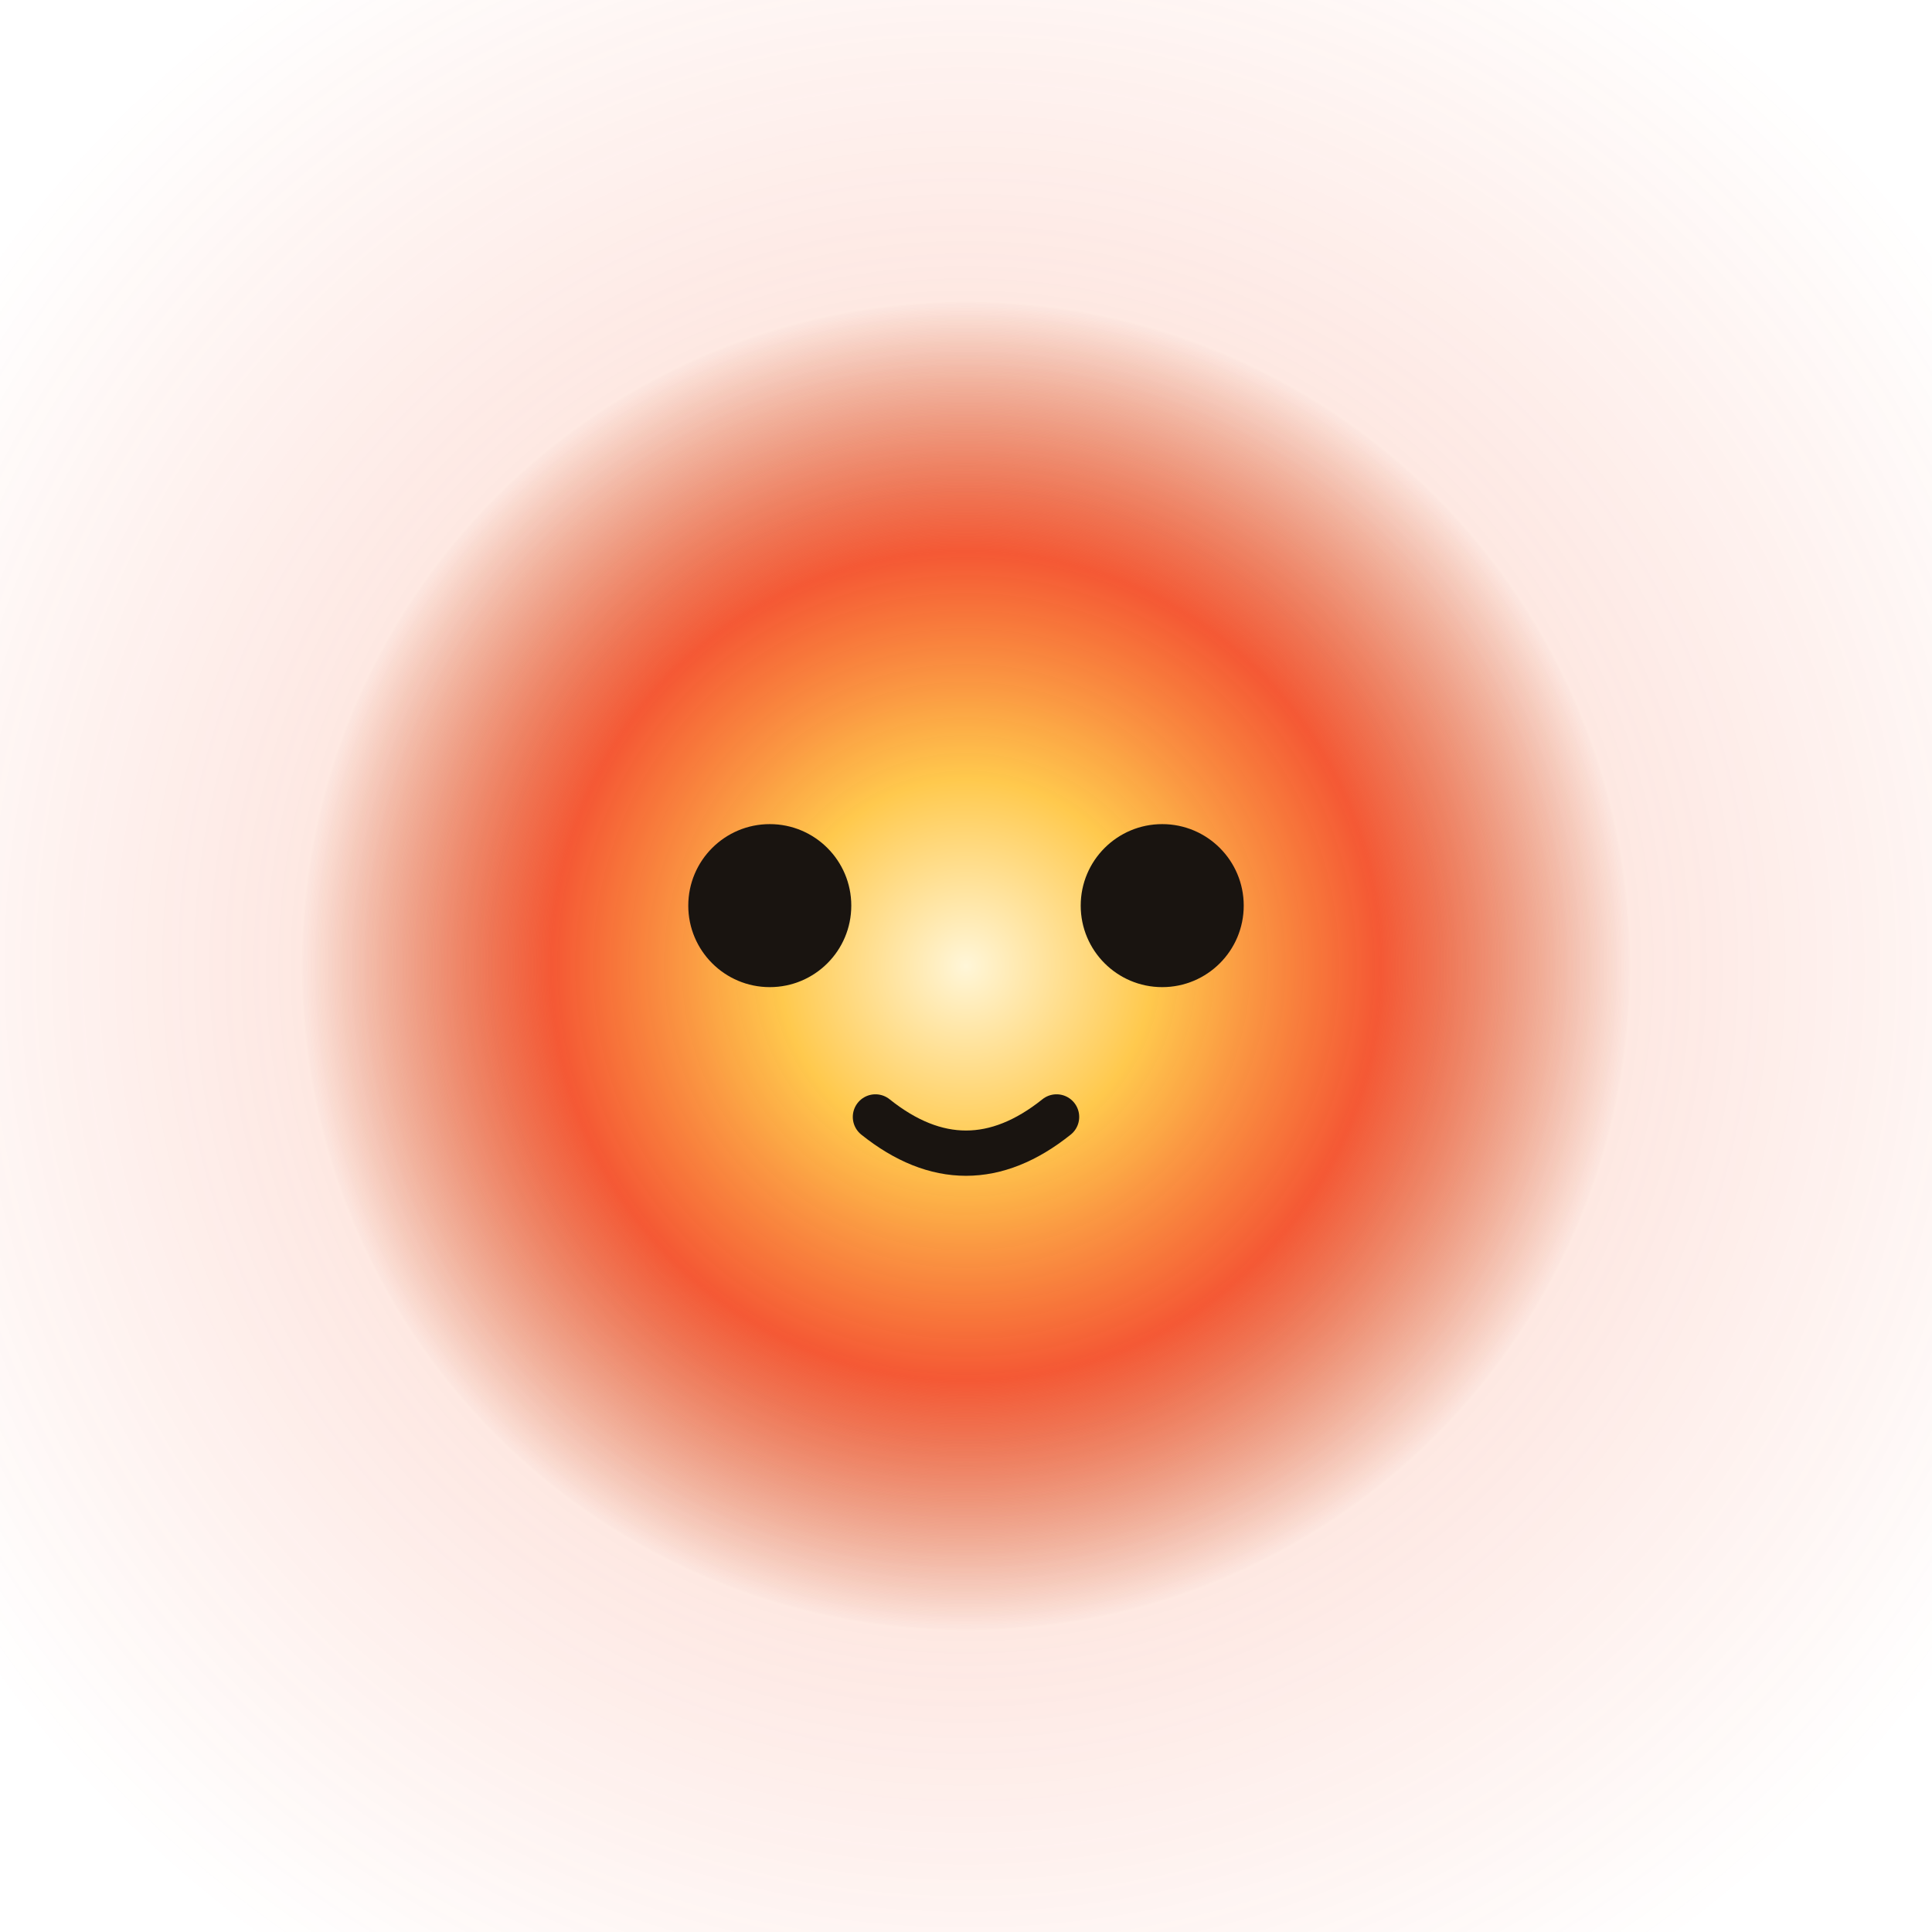
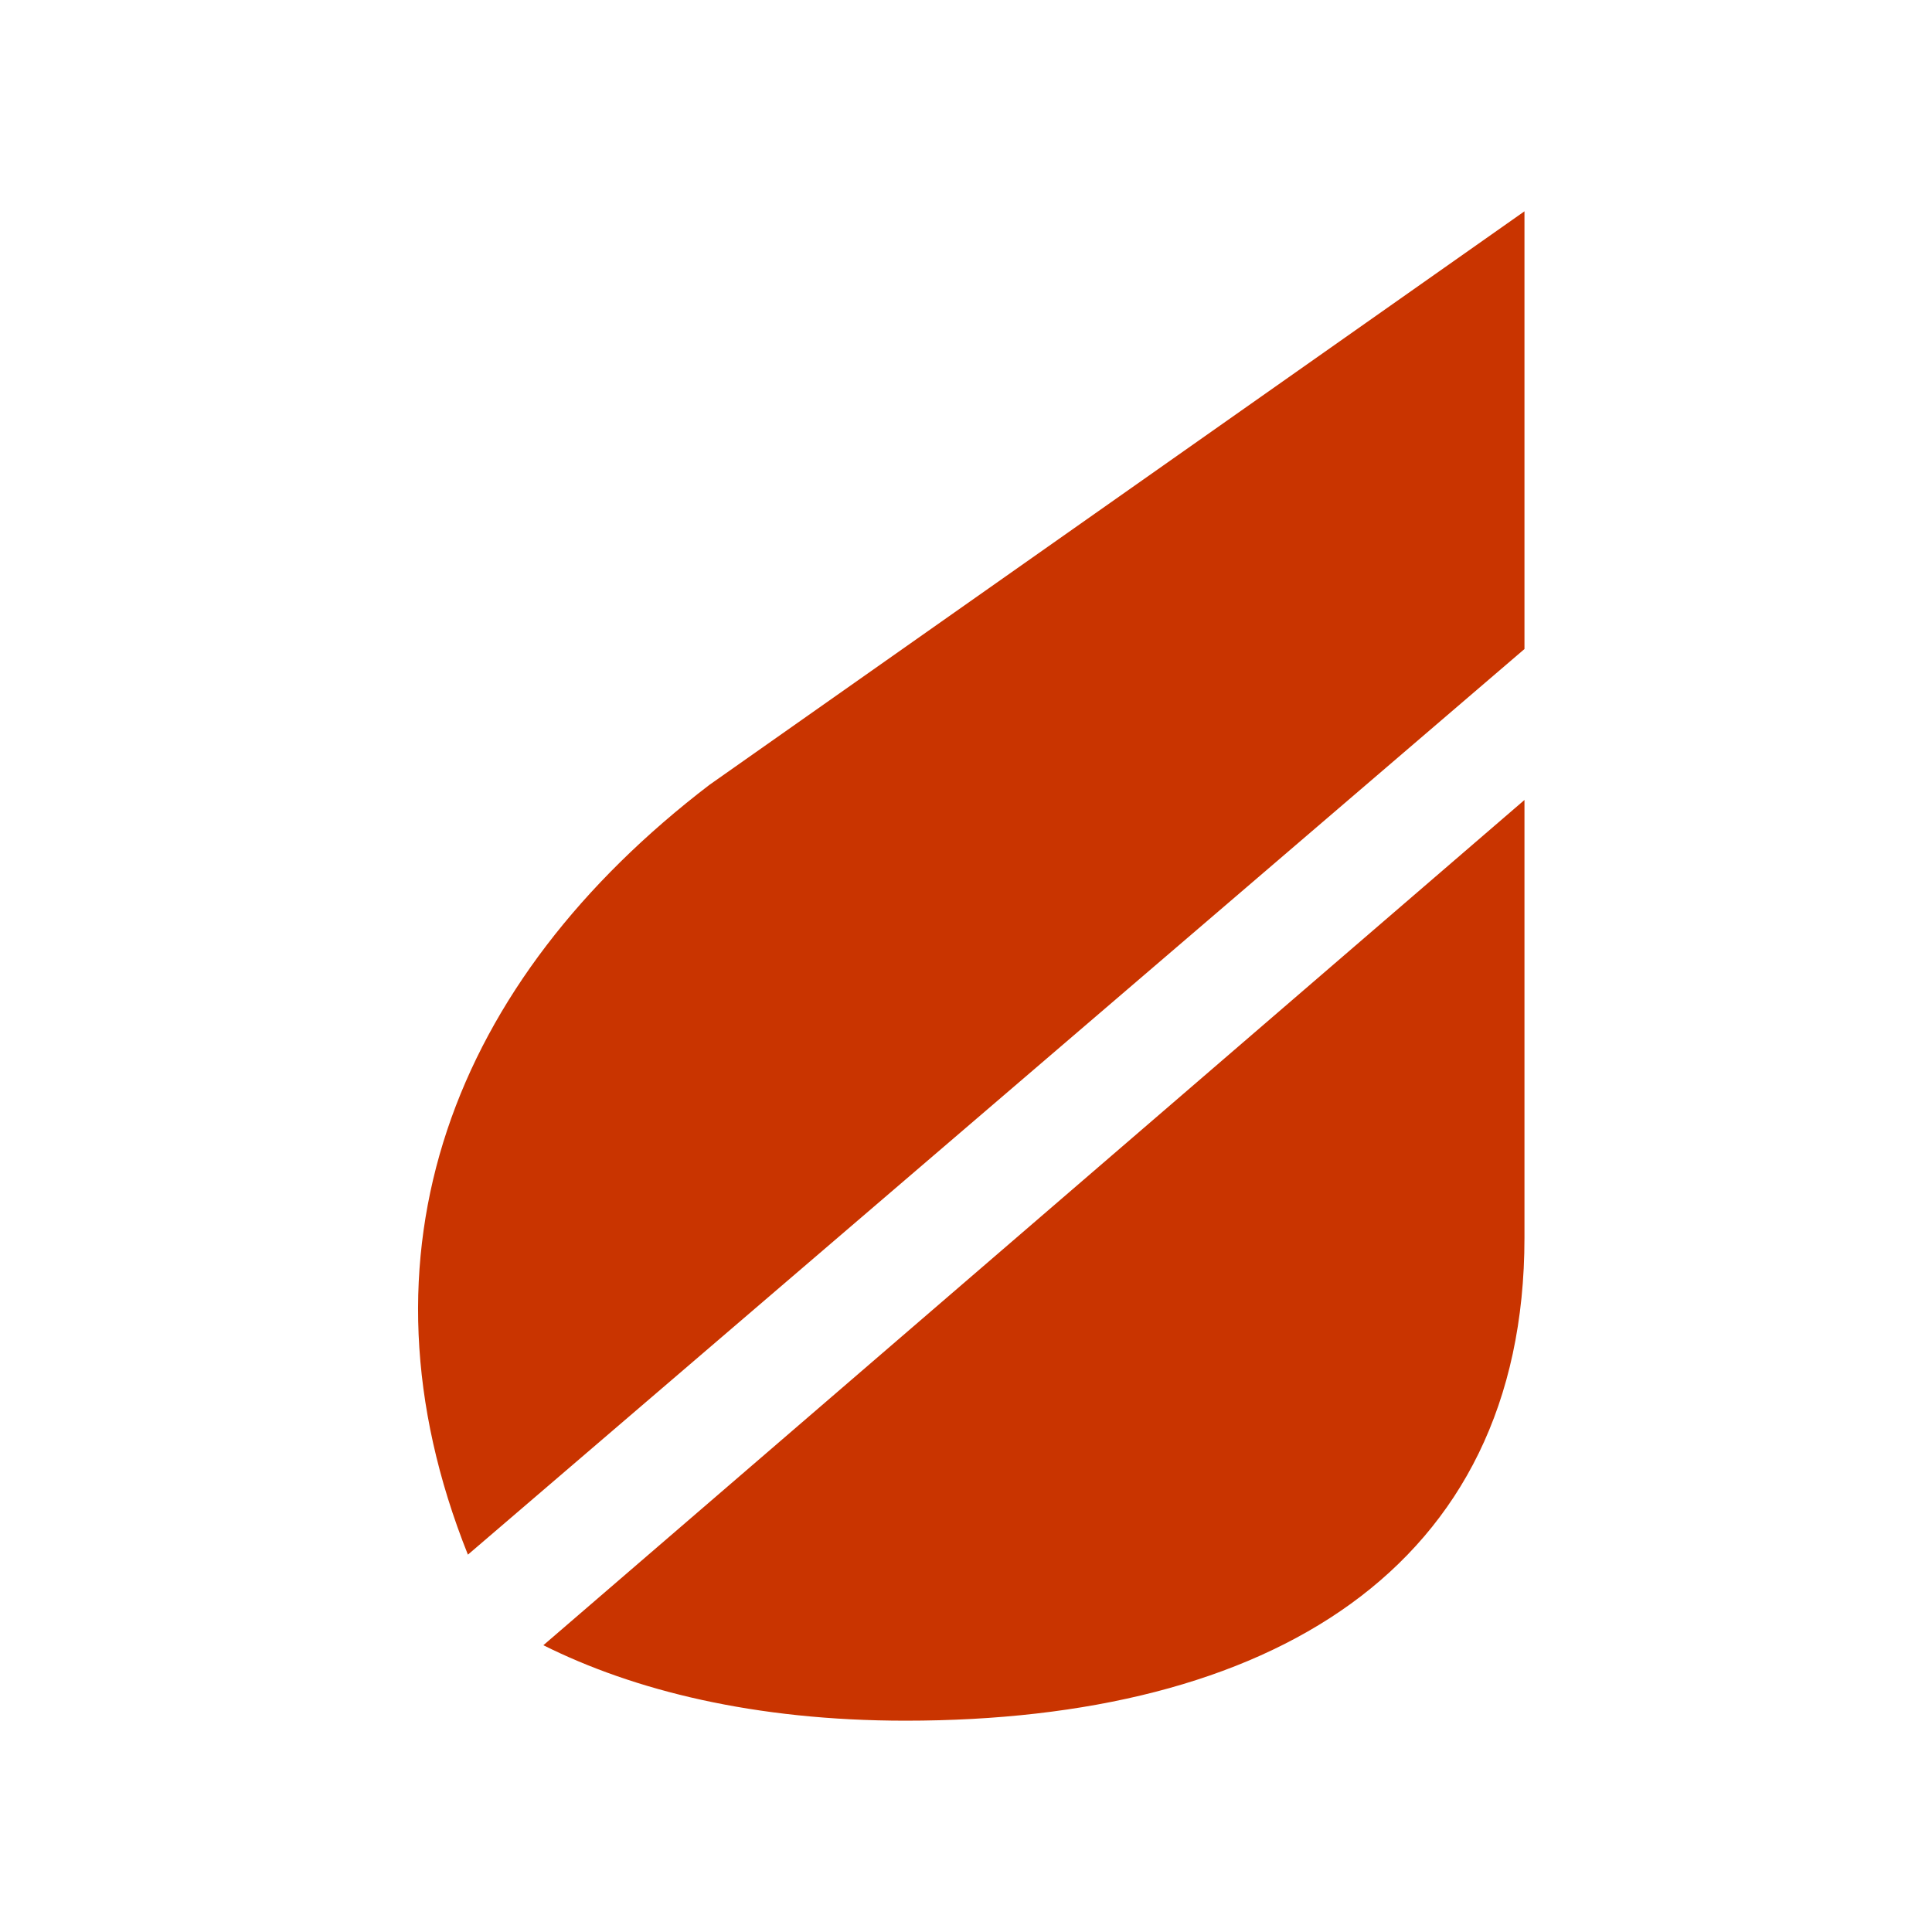
- <svg xmlns="http://www.w3.org/2000/svg" viewBox="-32 -32 64 64">
-   <defs>
-     <radialGradient id="wisp-core">
-       <stop offset="0" stop-color="#FFF6D8" />
-       <stop offset="0.28" stop-color="#FFC94D" />
-       <stop offset="0.62" stop-color="#F4512C" stop-opacity="0.95" />
-       <stop offset="1" stop-color="#C93400" stop-opacity="0" />
-     </radialGradient>
-     <radialGradient id="wisp-aura">
-       <stop offset="0" stop-color="#FFC94D" stop-opacity="0.35" />
-       <stop offset="0.6" stop-color="#F4512C" stop-opacity="0.12" />
-       <stop offset="1" stop-color="#F4512C" stop-opacity="0" />
-     </radialGradient>
-   </defs>
-   <circle r="40" fill="url(#wisp-aura)" />
-   <circle r="22" fill="url(#wisp-core)" />
-   <circle cx="-6.5" cy="-2" r="2.7" fill="#191410" />
-   <circle cx="6.5" cy="-2" r="2.7" fill="#191410" />
-   <path d="M-3 5 q3 2.4 6 0" stroke="#191410" stroke-width="1.5" fill="none" stroke-linecap="round" />
+ <svg xmlns="http://www.w3.org/2000/svg" width="512" height="512" viewBox="0 0 128 128">
+   <g transform="translate(27 14)">
+     <path d="M74 0 V29 L4 89 C-4 69 3 51 20 38 Z M74 39 V68 C74 90 57 100 33 100 C23 100 15 98 9 95 Z" fill="#c93400" />
+   </g>
</svg>
